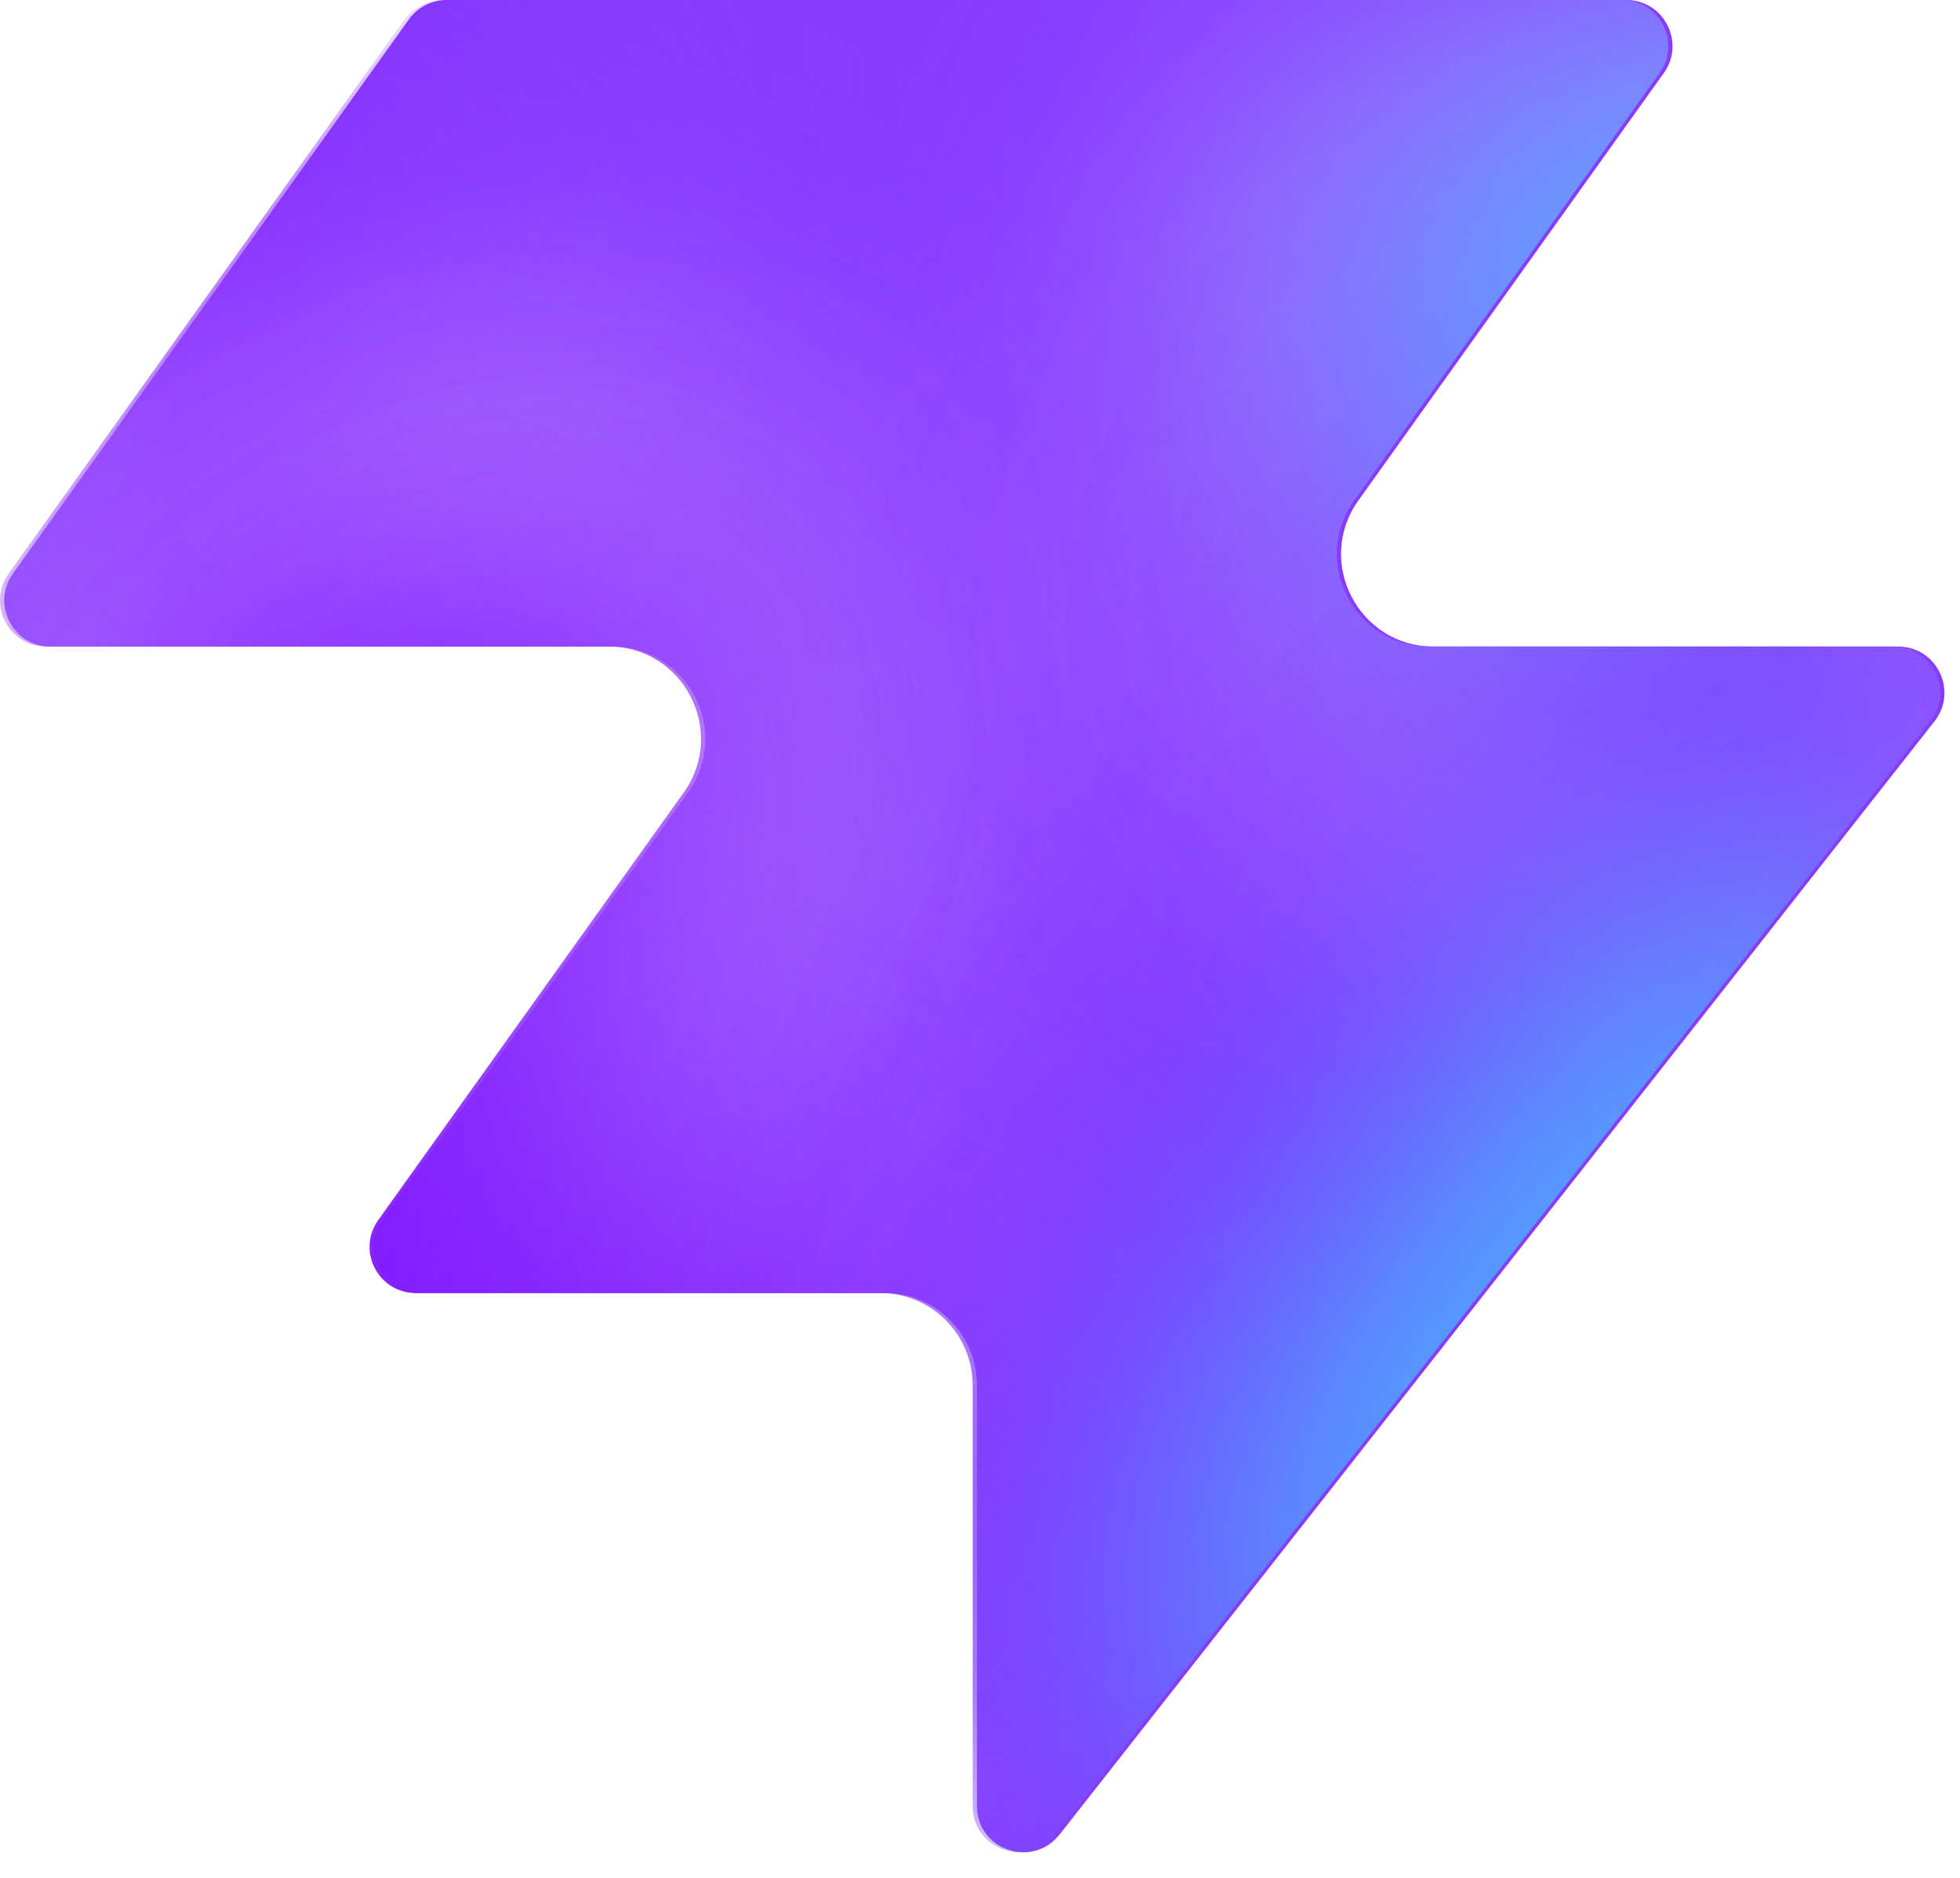
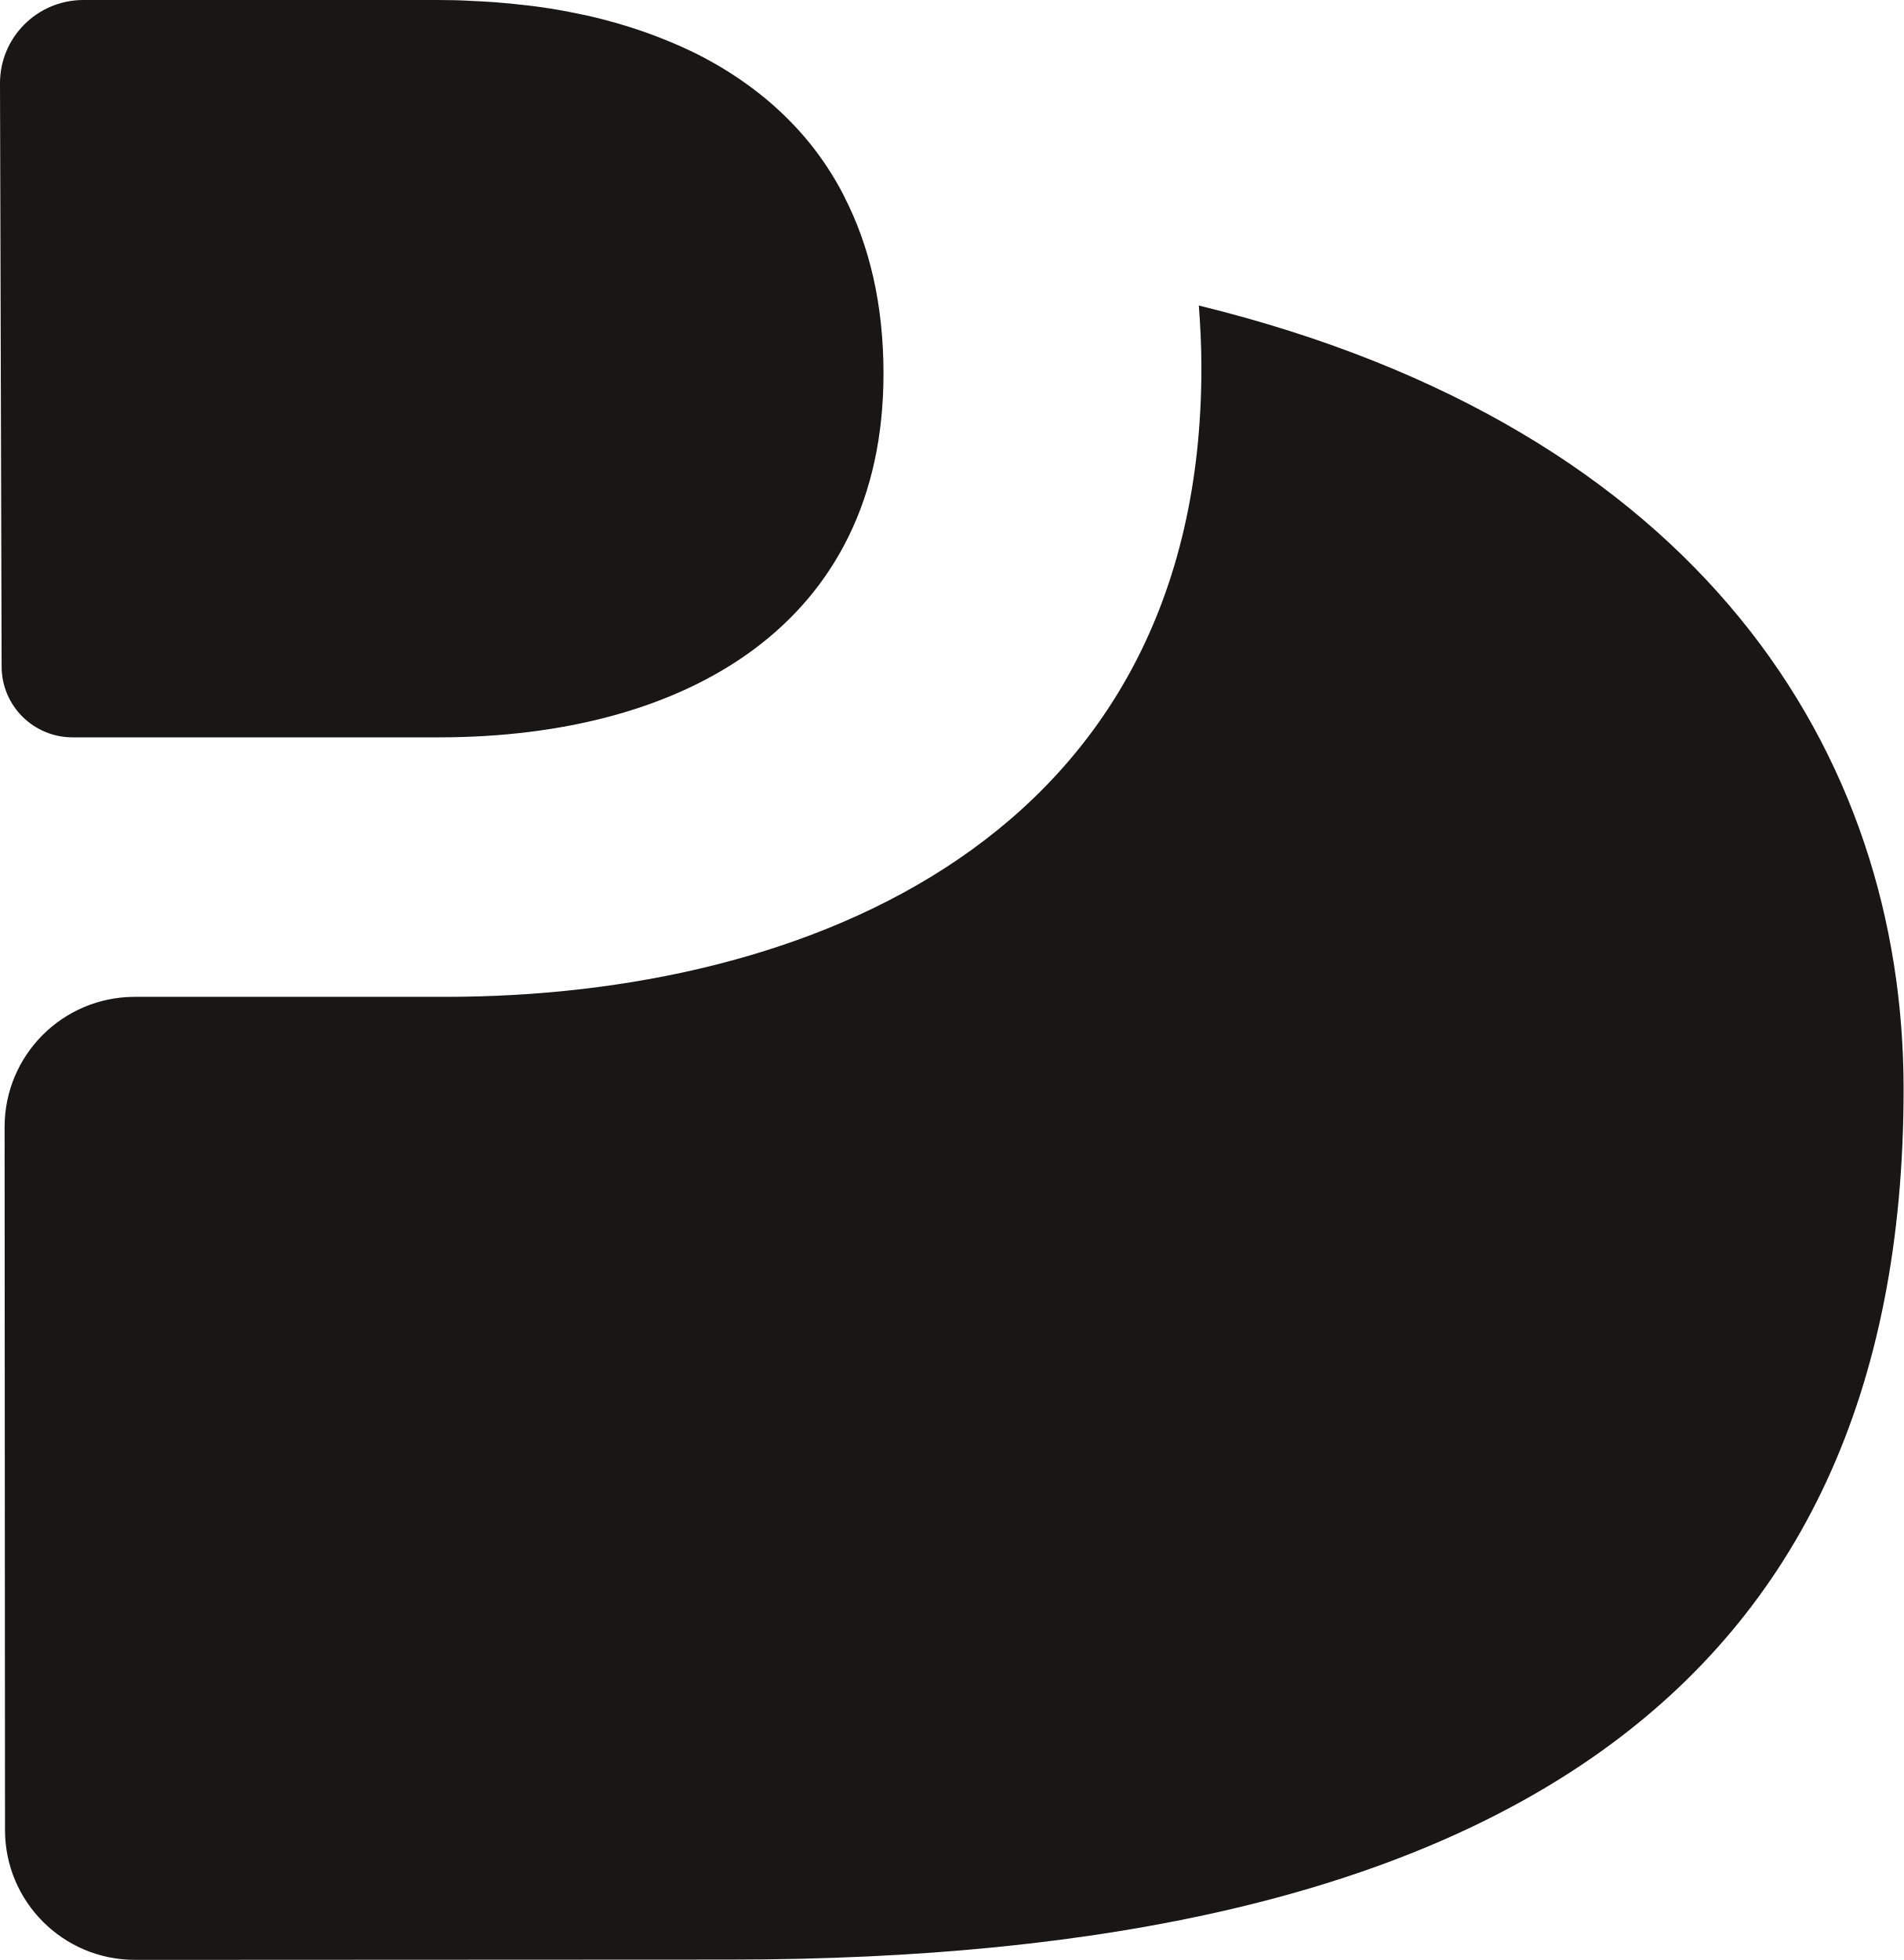
- <svg xmlns="http://www.w3.org/2000/svg" width="48" height="46" fill="none" viewBox="0 0 48 46">
-   <path fill="#863bff" d="M25.946 44.938c-.664.845-2.021.375-2.021-.698V33.937a2.26 2.26 0 0 0-2.262-2.262H10.287c-.92 0-1.456-1.04-.92-1.788l7.48-10.471c1.07-1.497 0-3.578-1.842-3.578H1.237c-.92 0-1.456-1.04-.92-1.788L10.013.474c.214-.297.556-.474.92-.474h28.894c.92 0 1.456 1.04.92 1.788l-7.48 10.471c-1.07 1.498 0 3.579 1.842 3.579h11.377c.943 0 1.473 1.088.89 1.83L25.947 44.94z" style="fill:#863bff;fill:color(display-p3 .525 .23 1);fill-opacity:1" />
-   <mask id="a" width="48" height="46" x="0" y="0" maskUnits="userSpaceOnUse" style="mask-type:alpha">
-     <path fill="#000" d="M25.842 44.938c-.664.844-2.021.375-2.021-.698V33.937a2.26 2.26 0 0 0-2.262-2.262H10.183c-.92 0-1.456-1.04-.92-1.788l7.48-10.471c1.07-1.498 0-3.579-1.842-3.579H1.133c-.92 0-1.456-1.04-.92-1.787L9.91.473c.214-.297.556-.474.92-.474h28.894c.92 0 1.456 1.04.92 1.788l-7.48 10.471c-1.07 1.498 0 3.578 1.842 3.578h11.377c.943 0 1.473 1.088.89 1.832L25.843 44.94z" style="fill:#000;fill-opacity:1" />
-   </mask>
-   <g mask="url(#a)">
-     <g filter="url(#b)">
-       <ellipse cx="5.508" cy="14.704" fill="#ede6ff" rx="5.508" ry="14.704" style="fill:#ede6ff;fill:color(display-p3 .927 .903 1);fill-opacity:1" transform="matrix(.00324 1 1 -.00324 -4.47 31.516)" />
-     </g>
-     <g filter="url(#c)">
-       <ellipse cx="10.399" cy="29.851" fill="#ede6ff" rx="10.399" ry="29.851" style="fill:#ede6ff;fill:color(display-p3 .927 .903 1);fill-opacity:1" transform="matrix(.00324 1 1 -.00324 -39.328 7.883)" />
-     </g>
-     <g filter="url(#d)">
-       <ellipse cx="5.508" cy="30.487" fill="#7e14ff" rx="5.508" ry="30.487" style="fill:#7e14ff;fill:color(display-p3 .492 .077 1);fill-opacity:1" transform="rotate(89.814 -25.913 -14.639)scale(1 -1)" />
-     </g>
-     <g filter="url(#e)">
-       <ellipse cx="5.508" cy="30.599" fill="#7e14ff" rx="5.508" ry="30.599" style="fill:#7e14ff;fill:color(display-p3 .492 .077 1);fill-opacity:1" transform="rotate(89.814 -32.644 -3.334)scale(1 -1)" />
-     </g>
-     <g filter="url(#f)">
-       <ellipse cx="5.508" cy="30.599" fill="#7e14ff" rx="5.508" ry="30.599" style="fill:#7e14ff;fill:color(display-p3 .492 .077 1);fill-opacity:1" transform="matrix(.00324 1 1 -.00324 -34.34 30.47)" />
-     </g>
-     <g filter="url(#g)">
-       <ellipse cx="14.072" cy="22.078" fill="#ede6ff" rx="14.072" ry="22.078" style="fill:#ede6ff;fill:color(display-p3 .927 .903 1);fill-opacity:1" transform="rotate(93.35 24.506 48.493)scale(-1 1)" />
-     </g>
-     <g filter="url(#h)">
-       <ellipse cx="3.47" cy="21.501" fill="#7e14ff" rx="3.47" ry="21.501" style="fill:#7e14ff;fill:color(display-p3 .492 .077 1);fill-opacity:1" transform="rotate(89.009 28.708 47.59)scale(-1 1)" />
-     </g>
-     <g filter="url(#i)">
-       <ellipse cx="3.47" cy="21.501" fill="#7e14ff" rx="3.47" ry="21.501" style="fill:#7e14ff;fill:color(display-p3 .492 .077 1);fill-opacity:1" transform="rotate(89.009 28.708 47.59)scale(-1 1)" />
-     </g>
-     <g filter="url(#j)">
-       <ellipse cx=".387" cy="8.972" fill="#7e14ff" rx="4.407" ry="29.108" style="fill:#7e14ff;fill:color(display-p3 .492 .077 1);fill-opacity:1" transform="rotate(39.51 .387 8.972)" />
-     </g>
-     <g filter="url(#k)">
-       <ellipse cx="47.523" cy="-6.092" fill="#7e14ff" rx="4.407" ry="29.108" style="fill:#7e14ff;fill:color(display-p3 .492 .077 1);fill-opacity:1" transform="rotate(37.892 47.523 -6.092)" />
-     </g>
-     <g filter="url(#l)">
-       <ellipse cx="41.412" cy="6.333" fill="#47bfff" rx="5.971" ry="9.665" style="fill:#47bfff;fill:color(display-p3 .28 .748 1);fill-opacity:1" transform="rotate(37.892 41.412 6.333)" />
-     </g>
-     <g filter="url(#m)">
-       <ellipse cx="-1.879" cy="38.332" fill="#7e14ff" rx="4.407" ry="29.108" style="fill:#7e14ff;fill:color(display-p3 .492 .077 1);fill-opacity:1" transform="rotate(37.892 -1.88 38.332)" />
-     </g>
-     <g filter="url(#n)">
-       <ellipse cx="-1.879" cy="38.332" fill="#7e14ff" rx="4.407" ry="29.108" style="fill:#7e14ff;fill:color(display-p3 .492 .077 1);fill-opacity:1" transform="rotate(37.892 -1.88 38.332)" />
-     </g>
-     <g filter="url(#o)">
-       <ellipse cx="35.651" cy="29.907" fill="#7e14ff" rx="4.407" ry="29.108" style="fill:#7e14ff;fill:color(display-p3 .492 .077 1);fill-opacity:1" transform="rotate(37.892 35.651 29.907)" />
-     </g>
-     <g filter="url(#p)">
-       <ellipse cx="38.418" cy="32.4" fill="#47bfff" rx="5.971" ry="15.297" style="fill:#47bfff;fill:color(display-p3 .28 .748 1);fill-opacity:1" transform="rotate(37.892 38.418 32.4)" />
-     </g>
-   </g>
-   <defs>
-     <filter id="b" width="60.045" height="41.654" x="-19.77" y="16.149" color-interpolation-filters="sRGB" filterUnits="userSpaceOnUse">
-       <feFlood flood-opacity="0" result="BackgroundImageFix" />
-       <feBlend in="SourceGraphic" in2="BackgroundImageFix" result="shape" />
-       <feGaussianBlur result="effect1_foregroundBlur_2002_17158" stdDeviation="7.659" />
-     </filter>
-     <filter id="c" width="90.34" height="51.437" x="-54.613" y="-7.533" color-interpolation-filters="sRGB" filterUnits="userSpaceOnUse">
-       <feFlood flood-opacity="0" result="BackgroundImageFix" />
-       <feBlend in="SourceGraphic" in2="BackgroundImageFix" result="shape" />
-       <feGaussianBlur result="effect1_foregroundBlur_2002_17158" stdDeviation="7.659" />
-     </filter>
-     <filter id="d" width="79.355" height="29.4" x="-49.64" y="2.03" color-interpolation-filters="sRGB" filterUnits="userSpaceOnUse">
-       <feFlood flood-opacity="0" result="BackgroundImageFix" />
-       <feBlend in="SourceGraphic" in2="BackgroundImageFix" result="shape" />
-       <feGaussianBlur result="effect1_foregroundBlur_2002_17158" stdDeviation="4.596" />
-     </filter>
-     <filter id="e" width="79.579" height="29.4" x="-45.045" y="20.029" color-interpolation-filters="sRGB" filterUnits="userSpaceOnUse">
-       <feFlood flood-opacity="0" result="BackgroundImageFix" />
-       <feBlend in="SourceGraphic" in2="BackgroundImageFix" result="shape" />
-       <feGaussianBlur result="effect1_foregroundBlur_2002_17158" stdDeviation="4.596" />
-     </filter>
-     <filter id="f" width="79.579" height="29.4" x="-43.513" y="21.178" color-interpolation-filters="sRGB" filterUnits="userSpaceOnUse">
-       <feFlood flood-opacity="0" result="BackgroundImageFix" />
-       <feBlend in="SourceGraphic" in2="BackgroundImageFix" result="shape" />
-       <feGaussianBlur result="effect1_foregroundBlur_2002_17158" stdDeviation="4.596" />
-     </filter>
-     <filter id="g" width="74.749" height="58.852" x="15.756" y="-17.901" color-interpolation-filters="sRGB" filterUnits="userSpaceOnUse">
-       <feFlood flood-opacity="0" result="BackgroundImageFix" />
-       <feBlend in="SourceGraphic" in2="BackgroundImageFix" result="shape" />
-       <feGaussianBlur result="effect1_foregroundBlur_2002_17158" stdDeviation="7.659" />
-     </filter>
-     <filter id="h" width="61.377" height="25.362" x="23.548" y="2.284" color-interpolation-filters="sRGB" filterUnits="userSpaceOnUse">
-       <feFlood flood-opacity="0" result="BackgroundImageFix" />
-       <feBlend in="SourceGraphic" in2="BackgroundImageFix" result="shape" />
-       <feGaussianBlur result="effect1_foregroundBlur_2002_17158" stdDeviation="4.596" />
-     </filter>
-     <filter id="i" width="61.377" height="25.362" x="23.548" y="2.284" color-interpolation-filters="sRGB" filterUnits="userSpaceOnUse">
-       <feFlood flood-opacity="0" result="BackgroundImageFix" />
-       <feBlend in="SourceGraphic" in2="BackgroundImageFix" result="shape" />
-       <feGaussianBlur result="effect1_foregroundBlur_2002_17158" stdDeviation="4.596" />
-     </filter>
-     <filter id="j" width="56.045" height="63.649" x="-27.636" y="-22.853" color-interpolation-filters="sRGB" filterUnits="userSpaceOnUse">
-       <feFlood flood-opacity="0" result="BackgroundImageFix" />
-       <feBlend in="SourceGraphic" in2="BackgroundImageFix" result="shape" />
-       <feGaussianBlur result="effect1_foregroundBlur_2002_17158" stdDeviation="4.596" />
-     </filter>
-     <filter id="k" width="54.814" height="64.646" x="20.116" y="-38.415" color-interpolation-filters="sRGB" filterUnits="userSpaceOnUse">
-       <feFlood flood-opacity="0" result="BackgroundImageFix" />
-       <feBlend in="SourceGraphic" in2="BackgroundImageFix" result="shape" />
-       <feGaussianBlur result="effect1_foregroundBlur_2002_17158" stdDeviation="4.596" />
-     </filter>
-     <filter id="l" width="33.541" height="35.313" x="24.641" y="-11.323" color-interpolation-filters="sRGB" filterUnits="userSpaceOnUse">
-       <feFlood flood-opacity="0" result="BackgroundImageFix" />
-       <feBlend in="SourceGraphic" in2="BackgroundImageFix" result="shape" />
-       <feGaussianBlur result="effect1_foregroundBlur_2002_17158" stdDeviation="4.596" />
-     </filter>
-     <filter id="m" width="54.814" height="64.646" x="-29.286" y="6.009" color-interpolation-filters="sRGB" filterUnits="userSpaceOnUse">
-       <feFlood flood-opacity="0" result="BackgroundImageFix" />
-       <feBlend in="SourceGraphic" in2="BackgroundImageFix" result="shape" />
-       <feGaussianBlur result="effect1_foregroundBlur_2002_17158" stdDeviation="4.596" />
-     </filter>
-     <filter id="n" width="54.814" height="64.646" x="-29.286" y="6.009" color-interpolation-filters="sRGB" filterUnits="userSpaceOnUse">
-       <feFlood flood-opacity="0" result="BackgroundImageFix" />
-       <feBlend in="SourceGraphic" in2="BackgroundImageFix" result="shape" />
-       <feGaussianBlur result="effect1_foregroundBlur_2002_17158" stdDeviation="4.596" />
-     </filter>
-     <filter id="o" width="54.814" height="64.646" x="8.244" y="-2.416" color-interpolation-filters="sRGB" filterUnits="userSpaceOnUse">
-       <feFlood flood-opacity="0" result="BackgroundImageFix" />
-       <feBlend in="SourceGraphic" in2="BackgroundImageFix" result="shape" />
-       <feGaussianBlur result="effect1_foregroundBlur_2002_17158" stdDeviation="4.596" />
-     </filter>
-     <filter id="p" width="39.409" height="43.623" x="18.713" y="10.588" color-interpolation-filters="sRGB" filterUnits="userSpaceOnUse">
-       <feFlood flood-opacity="0" result="BackgroundImageFix" />
-       <feBlend in="SourceGraphic" in2="BackgroundImageFix" result="shape" />
-       <feGaussianBlur result="effect1_foregroundBlur_2002_17158" stdDeviation="4.596" />
-     </filter>
-   </defs>
+ <svg xmlns="http://www.w3.org/2000/svg" viewBox="0 0 140.59 144.79" fill="none">
+   <path class="bpl-favicon" d="M62.35,14.51s-.05-.09-.07-.14c-.36-.69-.74-1.35-1.16-1.98,0,0,0-.01-.01-.02-.84-1.28-1.8-2.46-2.87-3.53-.04-.04-.08-.08-.12-.12-.52-.52-1.07-1.01-1.63-1.48-.03-.02-.05-.04-.08-.06-1.15-.94-2.4-1.79-3.72-2.54-.07-.04-.14-.08-.22-.12-.64-.36-1.3-.69-1.99-1-.07-.03-.13-.06-.2-.09-1.39-.62-2.84-1.16-4.36-1.61-.11-.03-.22-.07-.33-.1-.73-.21-1.47-.4-2.23-.57-.11-.03-.23-.05-.34-.07-.78-.17-1.57-.32-2.37-.45,0,0-.01,0-.02,0-.8-.13-1.61-.23-2.43-.31-.15-.02-.29-.03-.44-.05-.79-.08-1.59-.14-2.4-.18-.15,0-.3-.01-.46-.02C34.05.02,33.21,0,32.35,0H6.13C2.74.02,0,2.76,0,6.15l.12,43.09c0,2.89,2.35,5.23,5.24,5.23h27.12c18.12-.02,32.78-8.33,32.77-26.88,0-5.12-1.04-9.45-2.9-13.07Z" />
+   <path class="bpl-favicon" d="M88.54,22.57c.11,1.48.19,2.99.19,4.57.02,34.83-29.2,46.49-55.83,46.5H9.93c-5.3.01-9.59,4.31-9.59,9.61l.03,51.94c0,5.3,4.3,9.59,9.6,9.59l43.99-.02c55.68-.03,86.65-19.38,86.63-64.34-.01-24.67-14.89-48.74-52.05-57.85Z" />
+   <style>
+     .bpl-favicon { fill: #181715; }
+     @media (prefers-color-scheme: dark) {
+       .bpl-favicon { fill: #F2EEE6; }
+     }
+   </style>
</svg>
